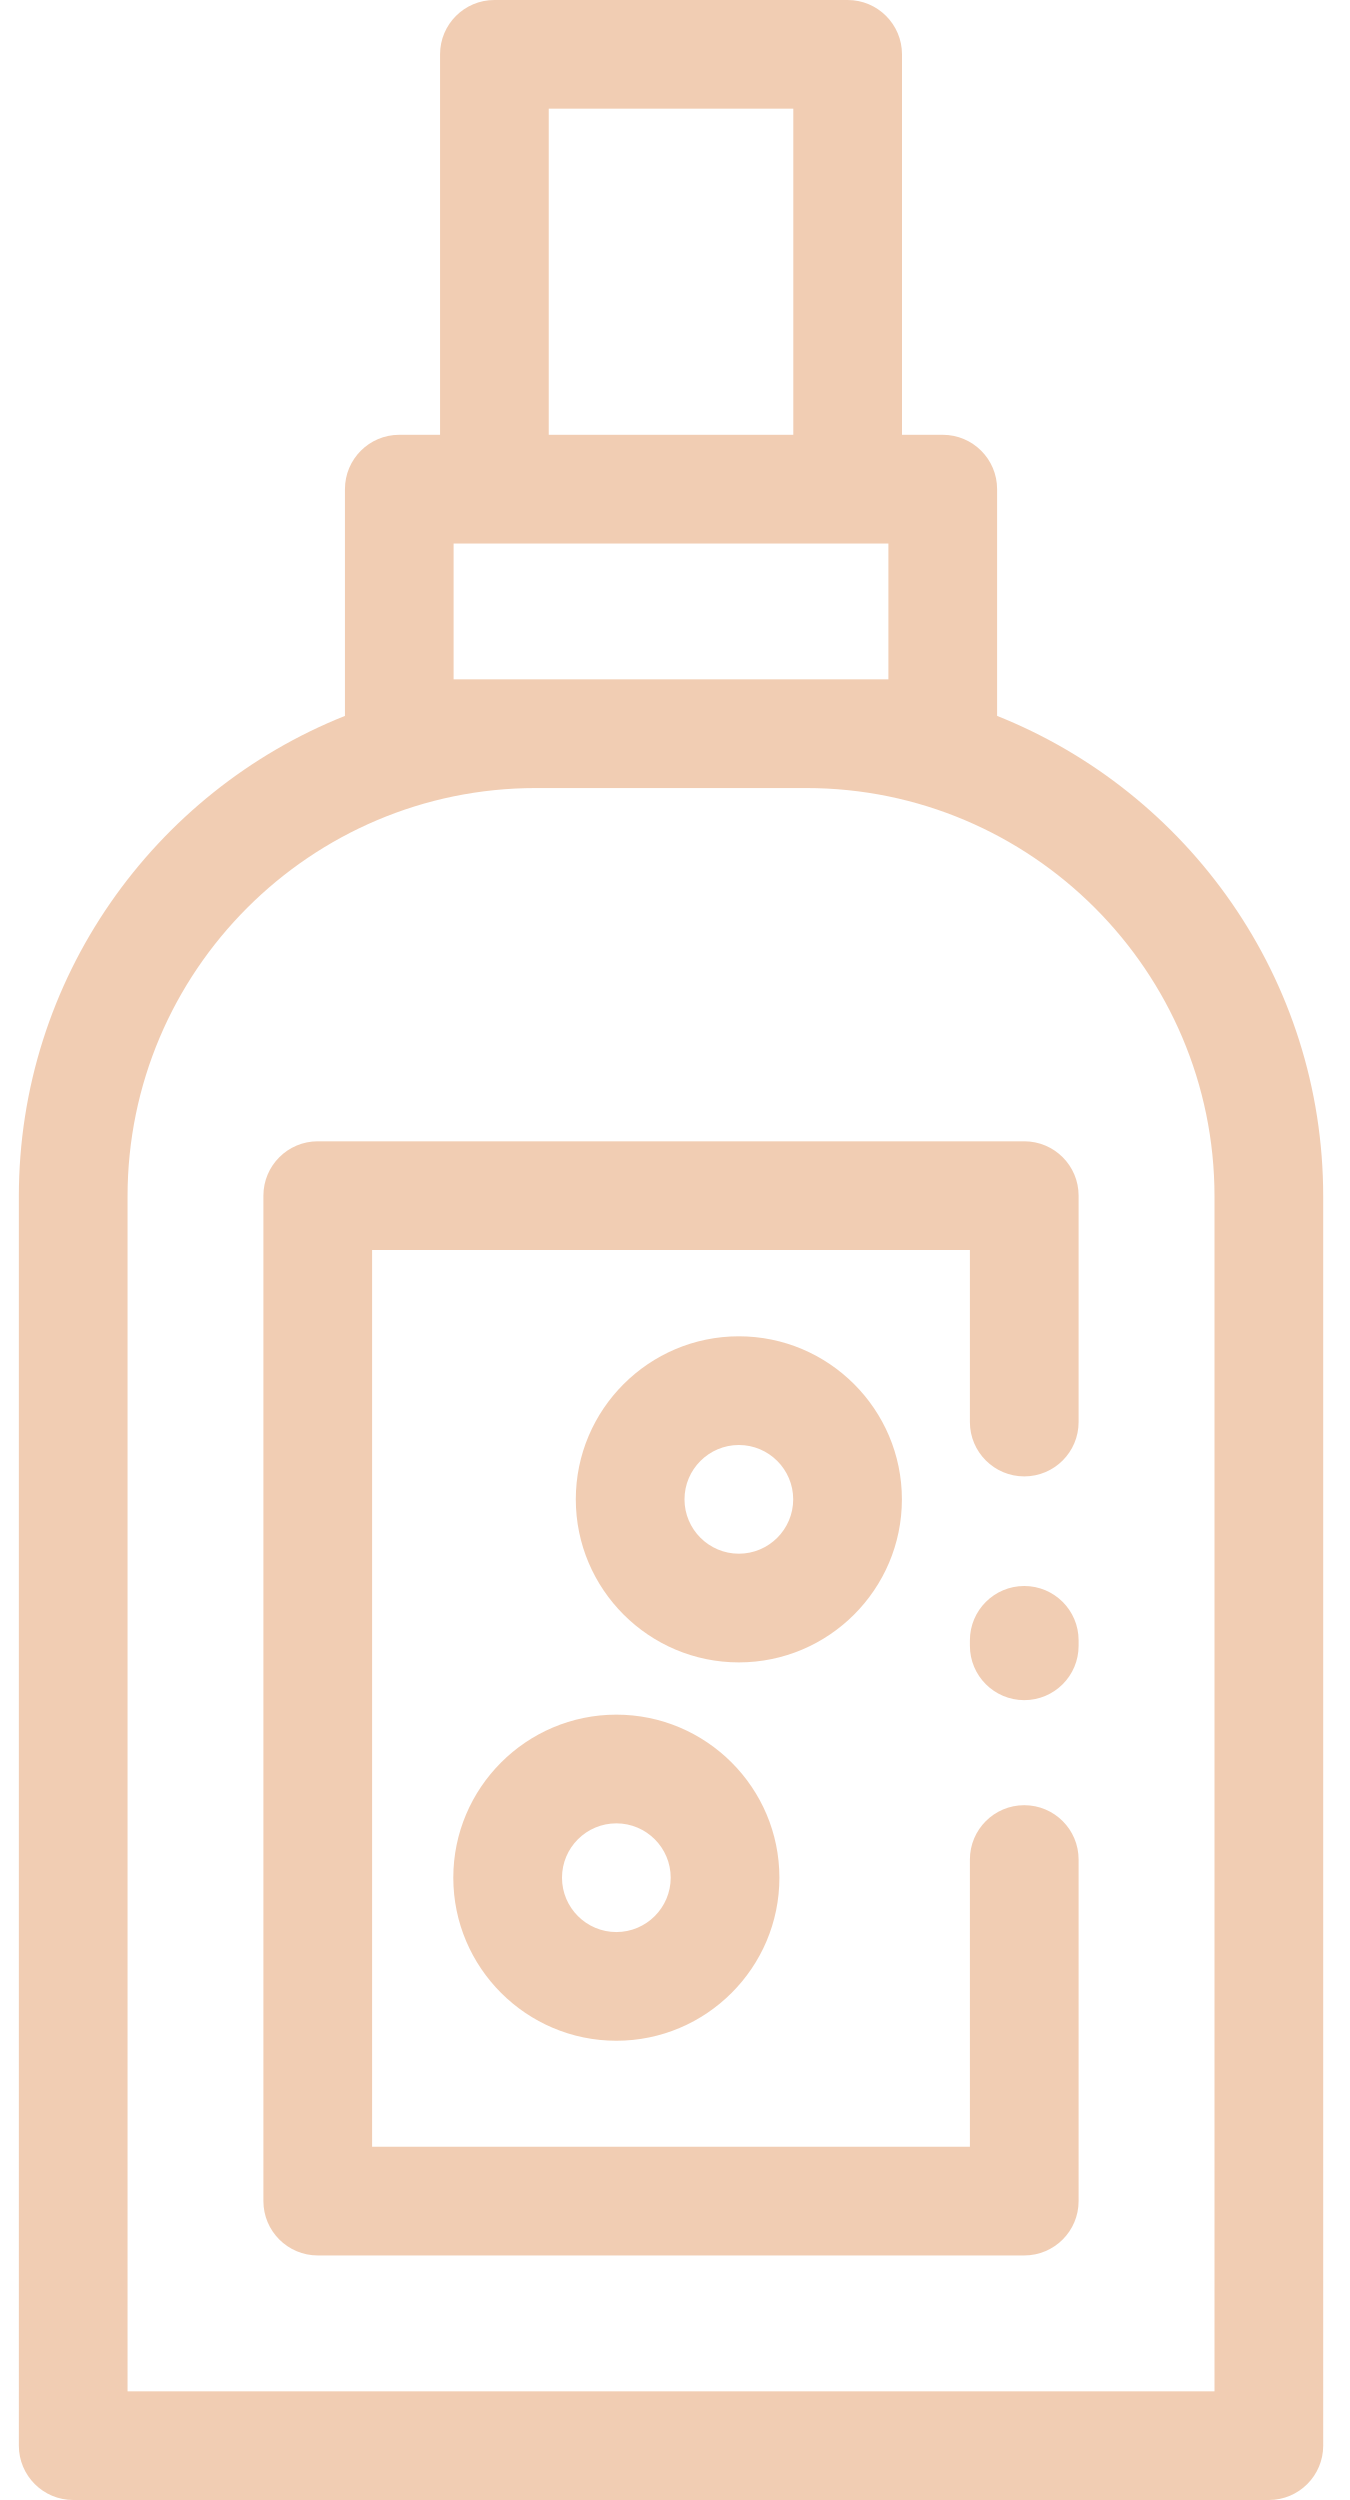
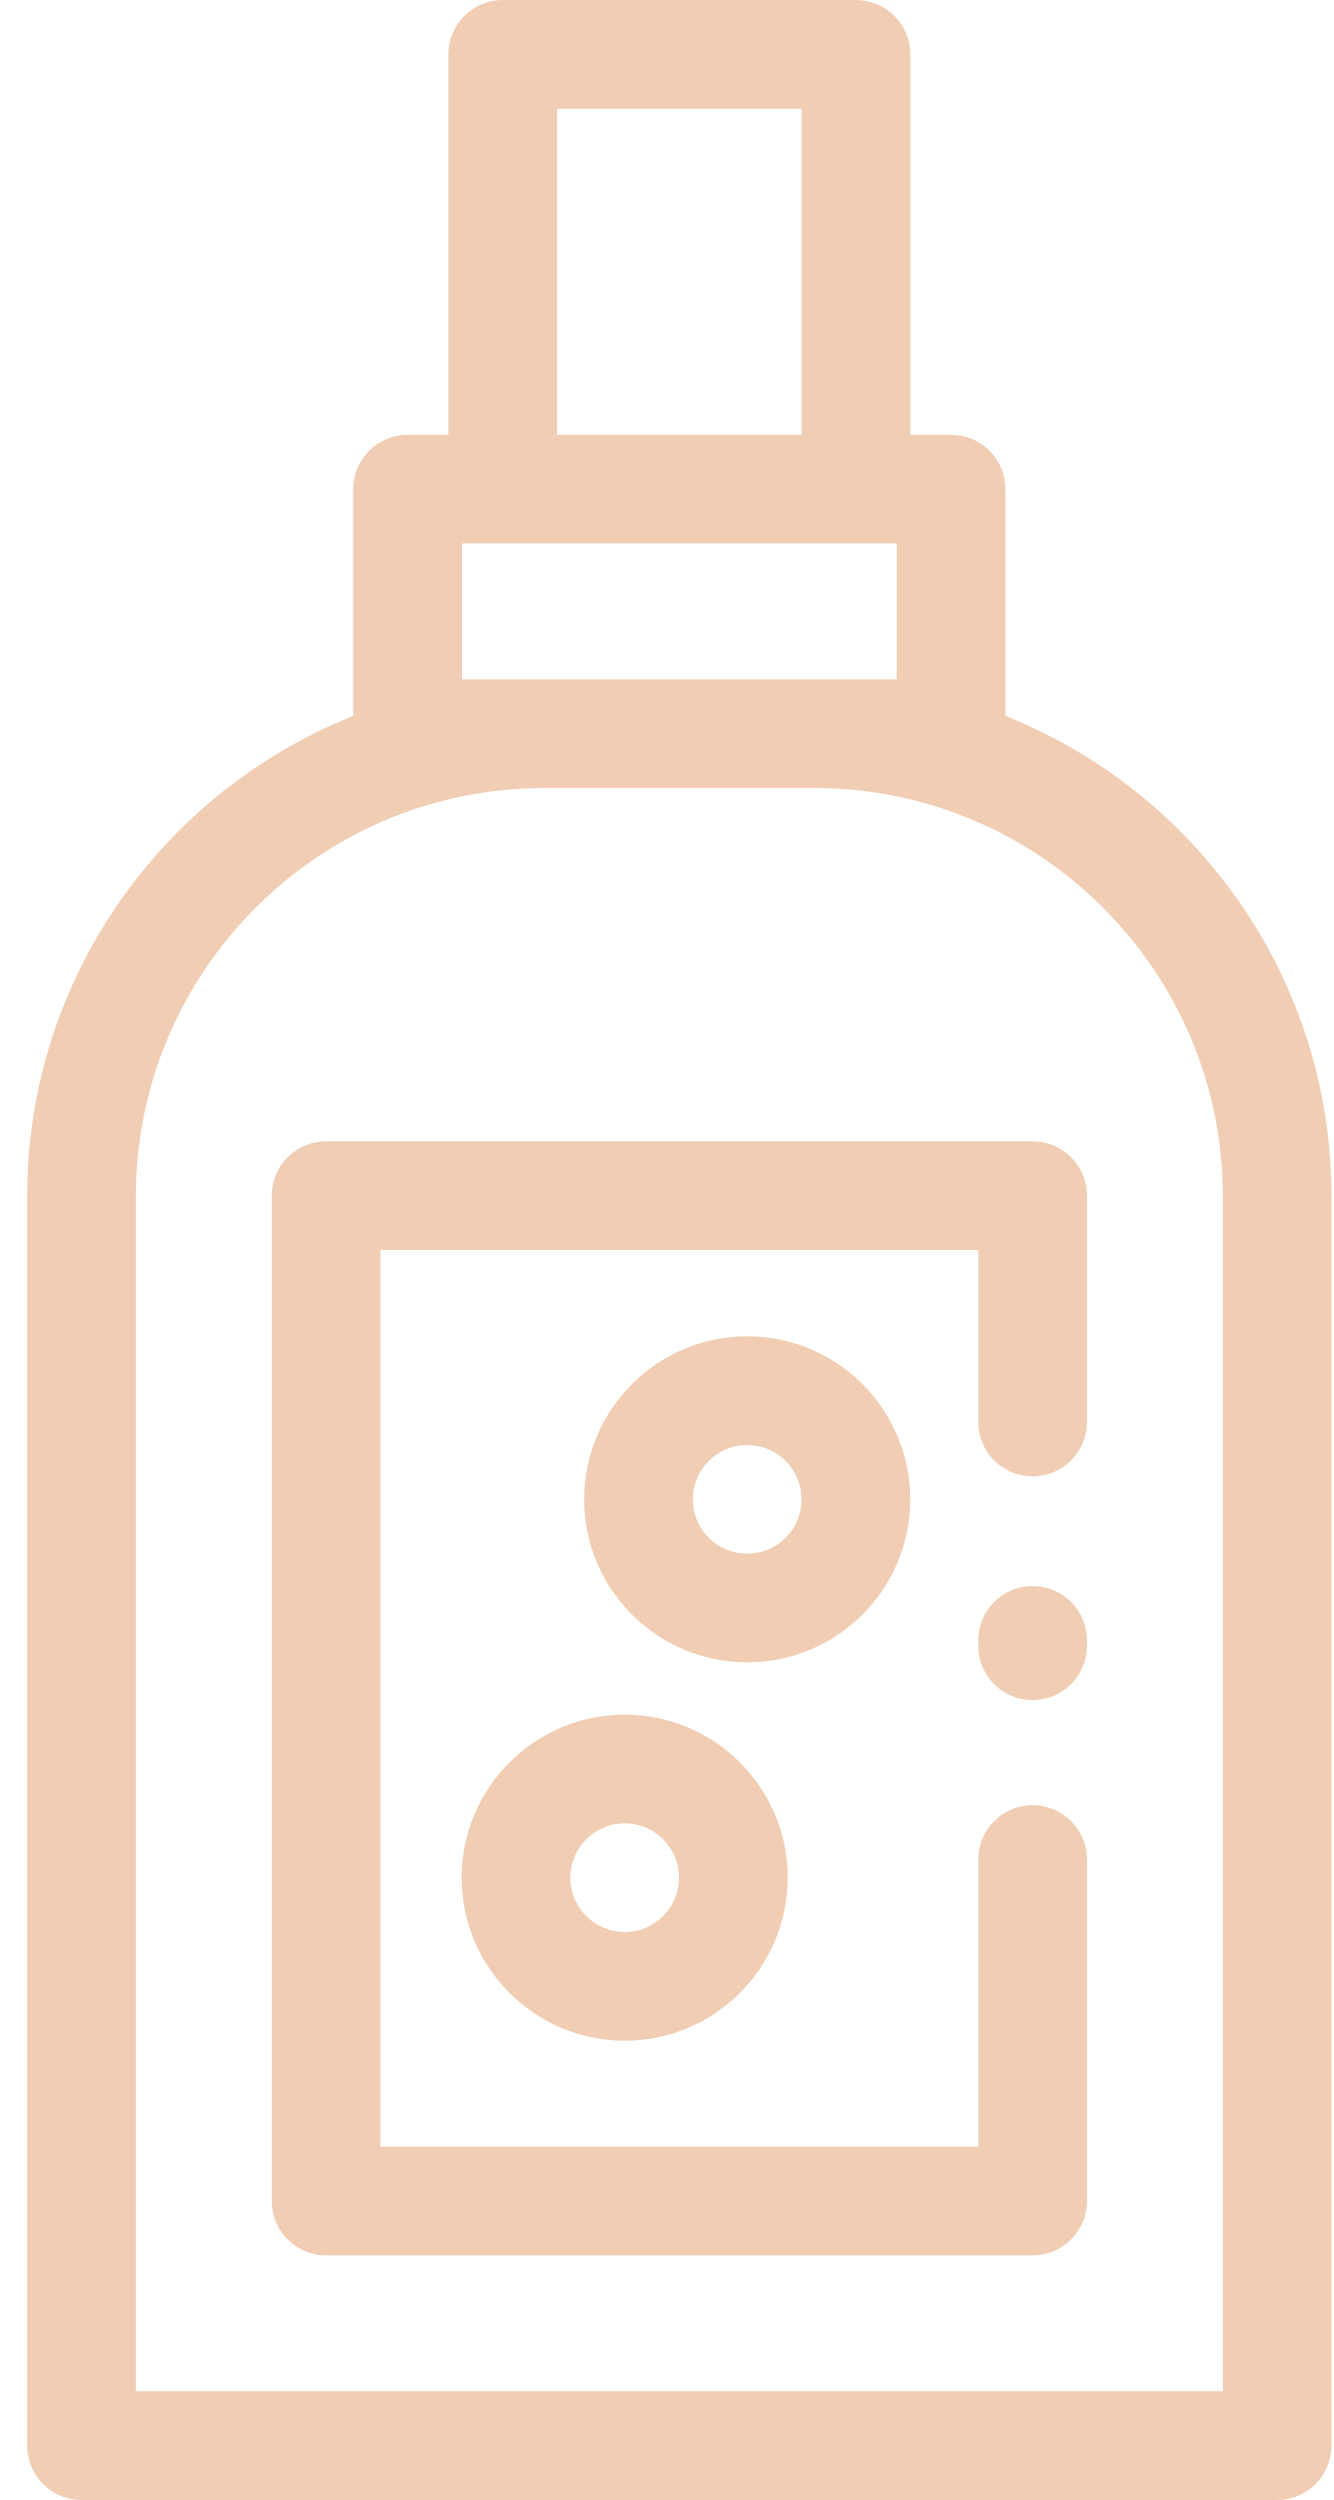
- <svg xmlns="http://www.w3.org/2000/svg" width="27" height="50" viewBox="0 0 27 50" fill="none">
-   <path d="M19.942 14.318V9.783C19.942 9.182 19.455 8.696 18.855 8.696H18.04V1.087C18.04 0.487 17.553 0 16.953 0H9.888C9.287 0 8.801 0.487 8.801 1.087V8.696H7.985C7.385 8.696 6.899 9.182 6.899 9.783V14.318C3.081 15.84 0.377 19.573 0.377 23.927V48.913C0.377 49.513 0.863 50 1.464 50H25.377C25.977 50 26.464 49.513 26.464 48.913V23.927C26.464 19.573 23.759 15.84 19.942 14.318ZM10.975 2.174H15.866V8.696H10.975V2.174ZM9.072 10.87H17.768V13.587H9.072V10.87ZM24.29 47.826H2.551V23.927C2.551 19.424 6.214 15.761 10.716 15.761H16.124C20.627 15.761 24.29 19.424 24.29 23.927V47.826Z" fill="#F1CDB3" />
-   <path d="M20.485 22.826H6.355C5.755 22.826 5.268 23.313 5.268 23.913V44.022C5.268 44.622 5.755 45.109 6.355 45.109H20.485C21.086 45.109 21.572 44.622 21.572 44.022V37.191C21.572 36.59 21.086 36.104 20.485 36.104C19.885 36.104 19.398 36.59 19.398 37.191V42.935H7.442V25H19.398V28.441C19.398 29.041 19.885 29.528 20.485 29.528C21.086 29.528 21.572 29.041 21.572 28.441V23.913C21.572 23.313 21.086 22.826 20.485 22.826Z" fill="#F1CDB3" />
-   <path d="M20.485 31.72C19.885 31.72 19.398 32.207 19.398 32.807V32.916C19.398 33.516 19.885 34.003 20.485 34.003C21.086 34.003 21.572 33.516 21.572 32.916V32.807C21.572 32.207 21.086 31.72 20.485 31.72Z" fill="#F1CDB3" />
-   <path d="M12.327 34.293C10.529 34.293 9.066 35.756 9.066 37.554C9.066 39.352 10.529 40.815 12.327 40.815C14.125 40.815 15.588 39.352 15.588 37.554C15.588 35.756 14.125 34.293 12.327 34.293ZM12.327 38.641C11.727 38.641 11.24 38.153 11.24 37.554C11.24 36.954 11.727 36.467 12.327 36.467C12.926 36.467 13.414 36.954 13.414 37.554C13.414 38.153 12.926 38.641 12.327 38.641Z" fill="#F1CDB3" />
-   <path d="M18.038 29.987C18.038 28.189 16.575 26.726 14.777 26.726C12.979 26.726 11.516 28.189 11.516 29.987C11.516 31.785 12.979 33.248 14.777 33.248C16.575 33.248 18.038 31.785 18.038 29.987ZM14.777 31.074C14.178 31.074 13.69 30.586 13.69 29.987C13.69 29.388 14.178 28.9 14.777 28.9C15.376 28.9 15.864 29.388 15.864 29.987C15.864 30.586 15.377 31.074 14.777 31.074Z" fill="#F1CDB3" />
+ <svg xmlns="http://www.w3.org/2000/svg" width="32" height="60" viewBox="0 0 32 60" fill="none">
+   <path d="M24.13 17.181V11.739C24.13 11.019 23.546 10.435 22.826 10.435H21.848V1.304C21.848 0.584 21.264 0 20.543 0H12.065C11.345 0 10.761 0.584 10.761 1.304V10.435H9.783C9.062 10.435 8.478 11.019 8.478 11.739V17.181C3.898 19.008 0.652 23.488 0.652 28.712V58.696C0.652 59.416 1.236 60 1.956 60H30.652C31.372 60 31.956 59.416 31.956 58.696V28.712C31.956 23.488 28.711 19.008 24.13 17.181ZM13.369 2.609H19.239V10.435H13.369V2.609ZM11.087 13.043H21.521V16.304H11.087V13.043ZM29.348 57.391H3.261V28.712C3.261 23.309 7.657 18.913 13.06 18.913H19.549C24.952 18.913 29.348 23.309 29.348 28.712V57.391Z" fill="#F1CDB3" />
+   <path d="M24.782 27.391H7.826C7.106 27.391 6.522 27.975 6.522 28.696V52.826C6.522 53.546 7.106 54.13 7.826 54.13H24.782C25.503 54.13 26.087 53.546 26.087 52.826V44.629C26.087 43.908 25.503 43.324 24.782 43.324C24.062 43.324 23.478 43.908 23.478 44.629V51.522H9.13V30H23.478V34.129C23.478 34.849 24.062 35.433 24.782 35.433C25.503 35.433 26.087 34.849 26.087 34.129V28.696C26.087 27.975 25.503 27.391 24.782 27.391Z" fill="#F1CDB3" />
+   <path d="M24.782 38.065C24.062 38.065 23.478 38.648 23.478 39.369V39.499C23.478 40.219 24.062 40.803 24.782 40.803C25.503 40.803 26.087 40.219 26.087 39.499V39.369C26.087 38.648 25.503 38.065 24.782 38.065Z" fill="#F1CDB3" />
+   <path d="M14.992 41.151C12.835 41.151 11.079 42.907 11.079 45.064C11.079 47.222 12.835 48.977 14.992 48.977C17.15 48.977 18.905 47.222 18.905 45.064C18.905 42.907 17.15 41.151 14.992 41.151ZM14.992 46.369C14.273 46.369 13.688 45.783 13.688 45.064C13.688 44.345 14.273 43.76 14.992 43.76C15.711 43.76 16.297 44.345 16.297 45.064C16.297 45.783 15.711 46.369 14.992 46.369Z" fill="#F1CDB3" />
+   <path d="M21.846 35.984C21.846 33.827 20.09 32.071 17.933 32.071C15.775 32.071 14.02 33.827 14.02 35.984C14.02 38.142 15.775 39.897 17.933 39.897C20.09 39.897 21.846 38.142 21.846 35.984ZM17.933 37.289C17.213 37.289 16.628 36.703 16.628 35.984C16.628 35.265 17.213 34.68 17.933 34.68C18.652 34.68 19.237 35.265 19.237 35.984C19.237 36.703 18.652 37.289 17.933 37.289Z" fill="#F1CDB3" />
</svg>
